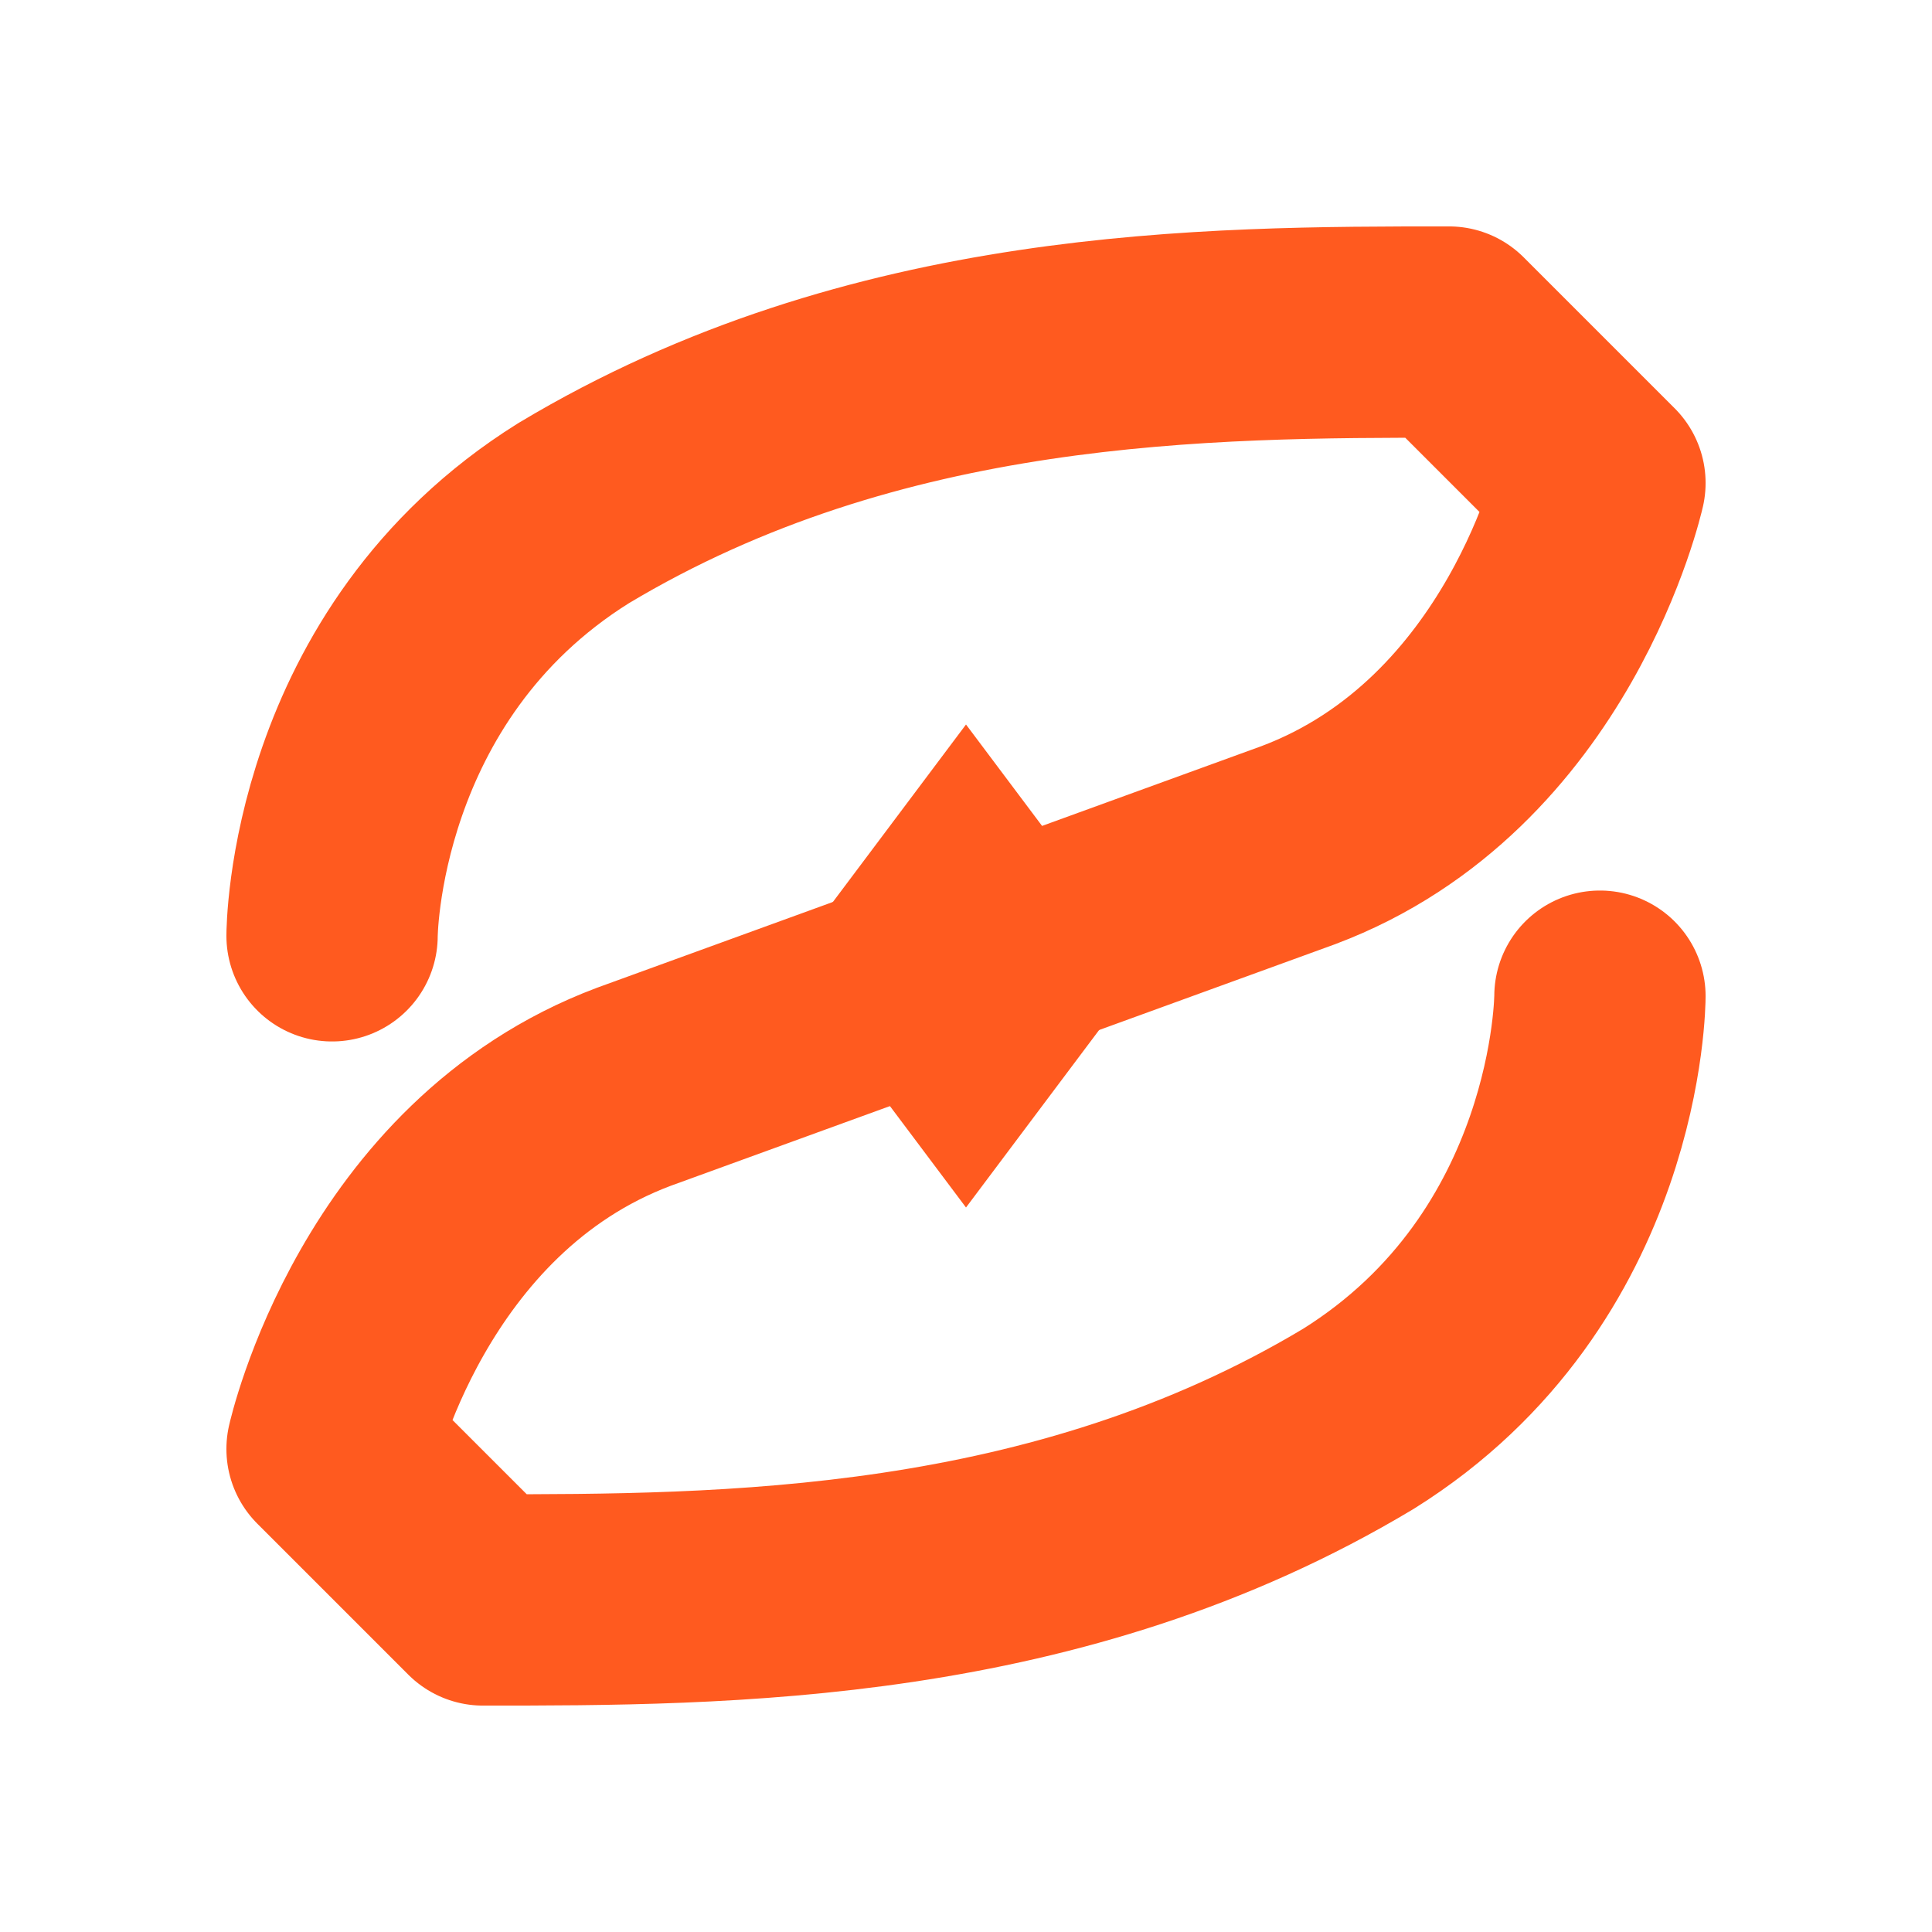
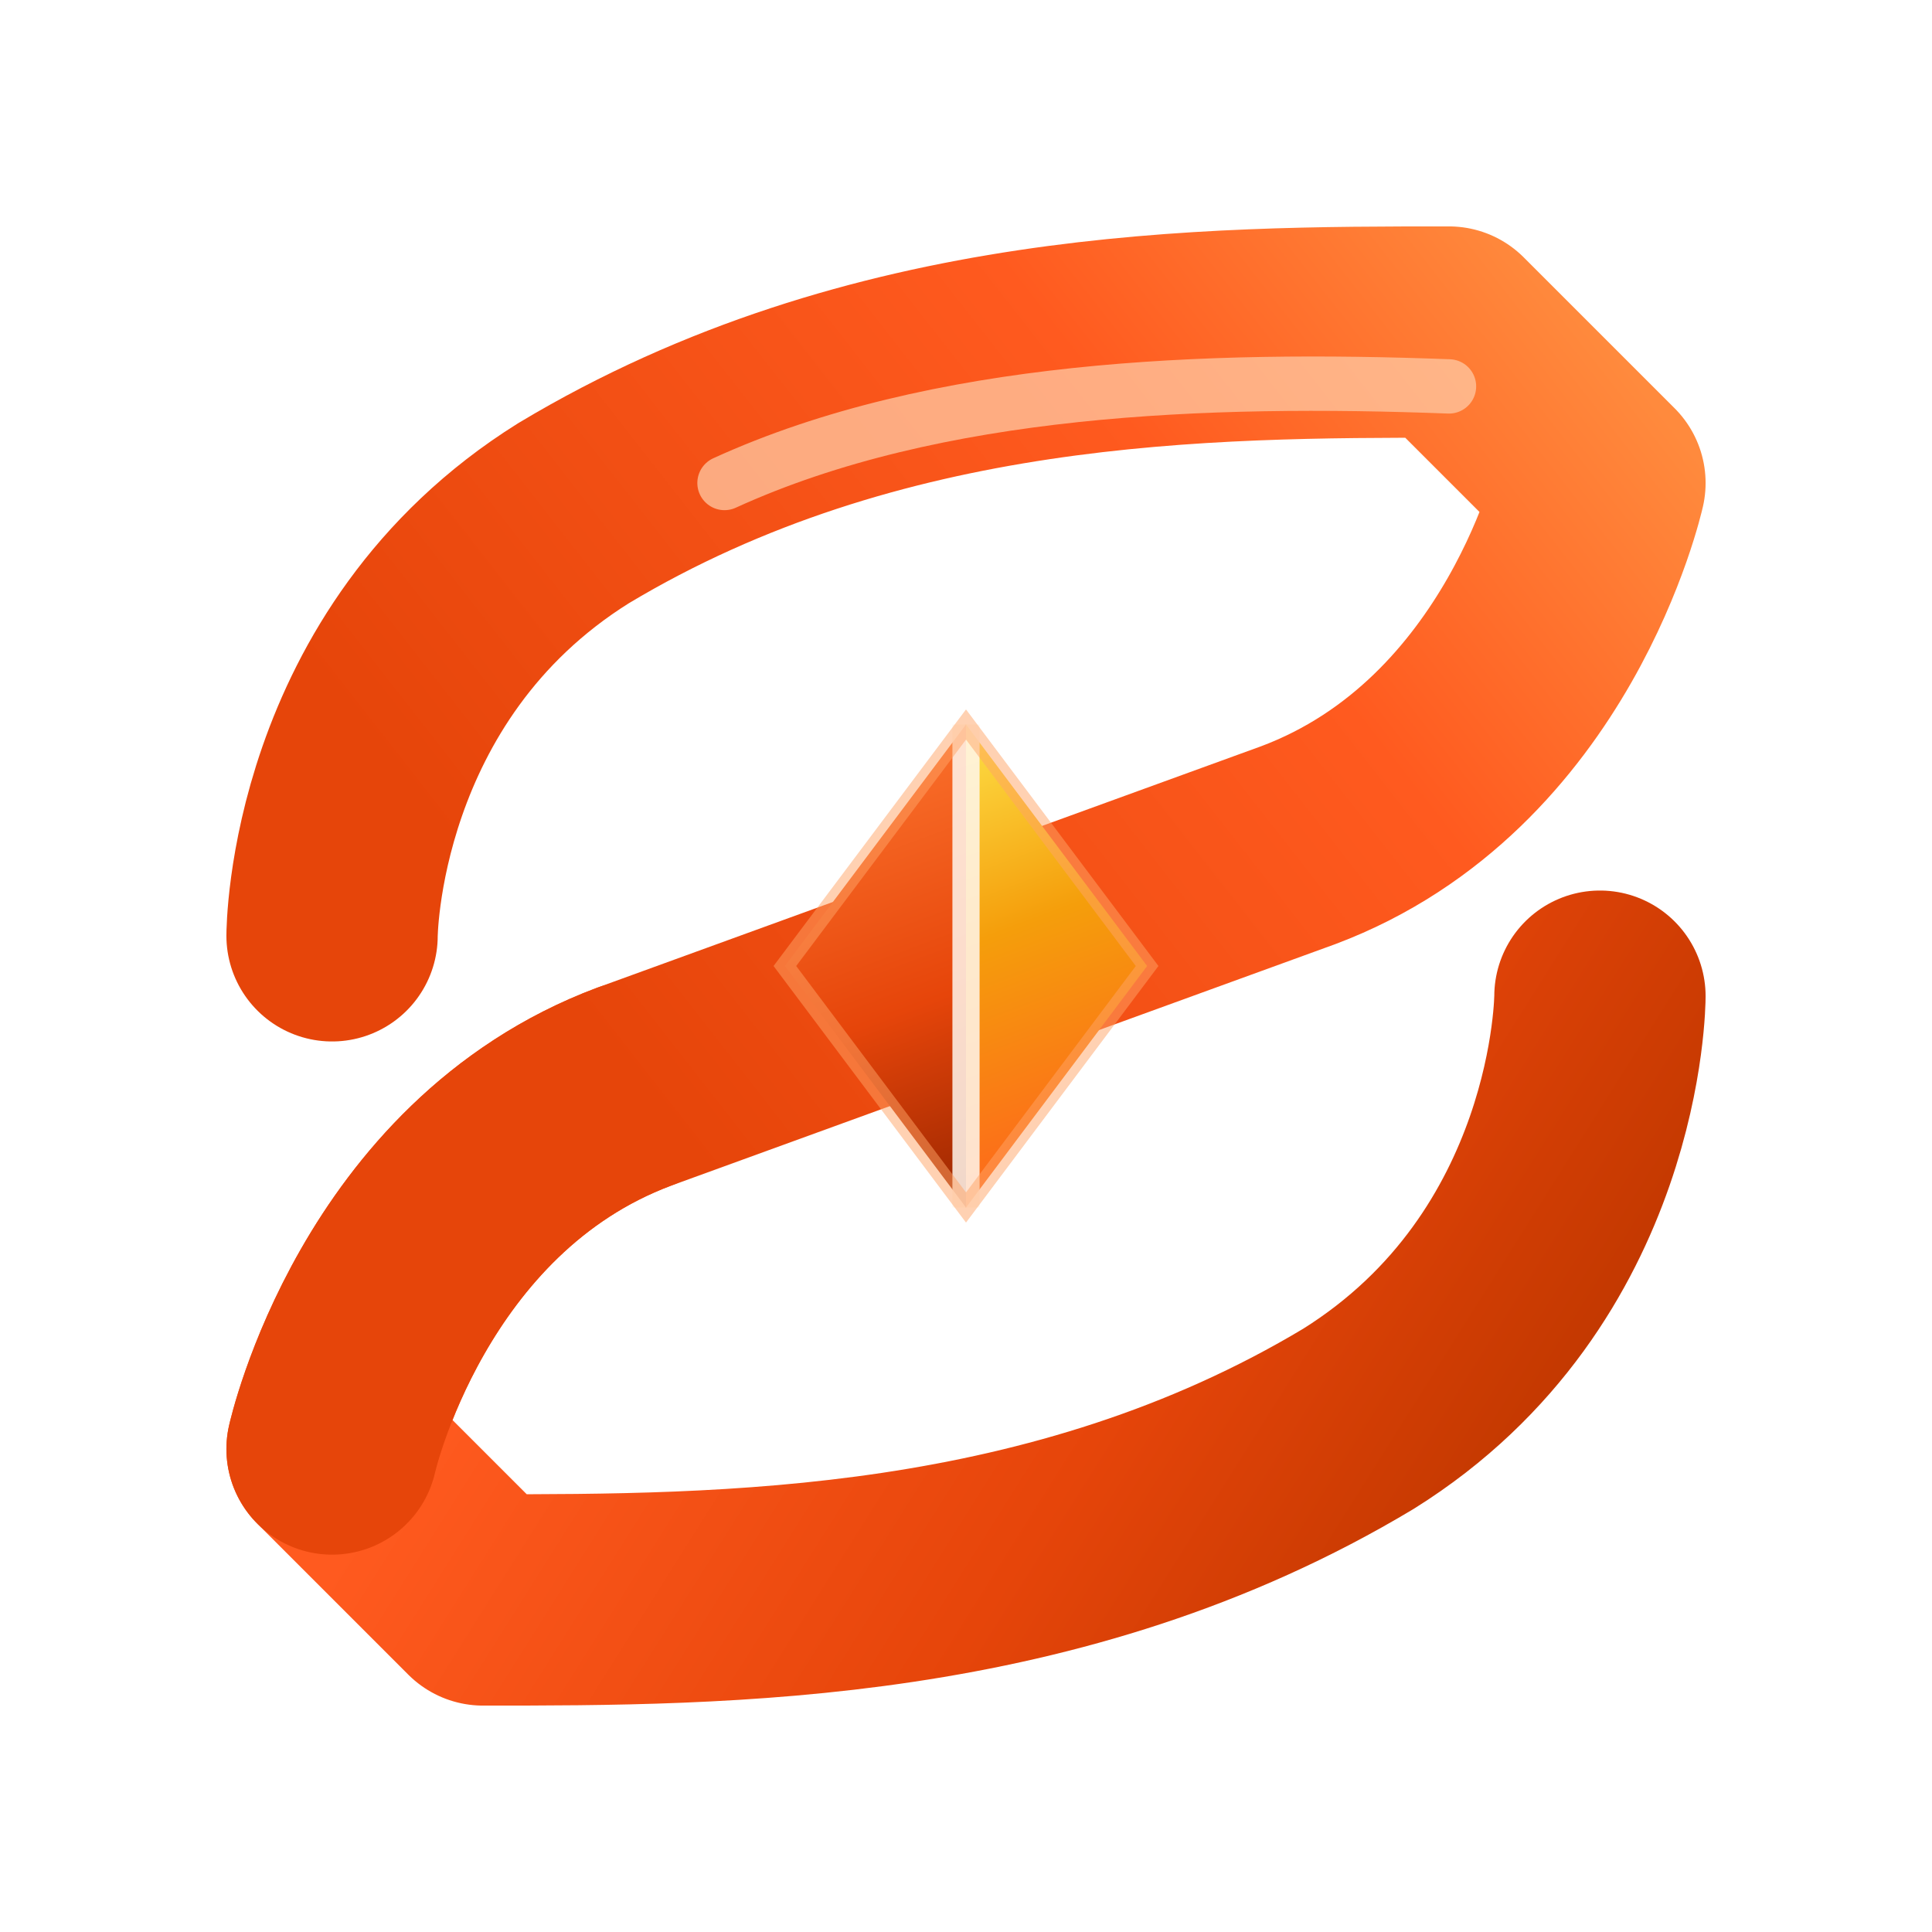
- <svg xmlns="http://www.w3.org/2000/svg" viewBox="0 0 64 64" fill="none" role="img" aria-label="SAVRIVO Icon">
-   <path d="M48 11L53 16C53 16 51 25 43 28L21 36C13 39 11 48 11 48L16 53C24 53 35 53 45 47C53 42 53 33 53 33M16 53L11 48C11 48 13 39 21 36L43 28C51 25 53 16 53 16L48 11C40 11 29 11 19 17C11 22 11 31 11 31" stroke="#FF5A1F" stroke-width="7" stroke-linecap="round" stroke-linejoin="round" />
-   <polygon points="32,24 38,32 32,40 26,32" fill="#FF5A1F" />
+ <svg xmlns="http://www.w3.org/2000/svg" viewBox="0 0 64 64" fill="none" role="img" aria-label="SAVRIVO Precision S Icon">
+   <defs>
+     <linearGradient id="savrivo-sweep-upper" x1="53" y1="11" x2="21" y2="36" gradientUnits="userSpaceOnUse">
+       <stop offset="0%" stop-color="#FF8A3D" />
+       <stop offset="35%" stop-color="#FF5A1F" />
+       <stop offset="100%" stop-color="#E6450A" />
+     </linearGradient>
+     <linearGradient id="savrivo-sweep-lower" x1="21" y1="36" x2="48" y2="53" gradientUnits="userSpaceOnUse">
+       <stop offset="0%" stop-color="#FF5A1F" />
+       <stop offset="60%" stop-color="#E6450A" />
+       <stop offset="100%" stop-color="#C23800" />
+     </linearGradient>
+     <linearGradient id="savrivo-facet-light" x1="32" y1="24" x2="38" y2="40" gradientUnits="userSpaceOnUse">
+       <stop offset="0%" stop-color="#FDE047" />
+       <stop offset="40%" stop-color="#F59E0B" />
+       <stop offset="100%" stop-color="#FF5A1F" />
+     </linearGradient>
+     <linearGradient id="savrivo-facet-dark" x1="26" y1="24" x2="32" y2="40" gradientUnits="userSpaceOnUse">
+       <stop offset="0%" stop-color="#FF7A33" />
+       <stop offset="60%" stop-color="#E6450A" />
+       <stop offset="100%" stop-color="#992600" />
+     </linearGradient>
+   </defs>
+   <path d="M21 36C13 39 11 48 11 48L16 53C24 53 35 53 45 47C53 42 53 33 53 33" stroke="url(#savrivo-sweep-lower)" stroke-width="7" stroke-linecap="round" stroke-linejoin="round" />
+   <path d="M48 11L53 16C53 16 51 25 43 28L21 36C13 39 11 48 11 48M53 16L48 11C40 11 29 11 19 17C11 22 11 31 11 31" stroke="url(#savrivo-sweep-upper)" stroke-width="7" stroke-linecap="round" stroke-linejoin="round" />
+   <path d="M24 16C31 12.8 40 12.5 48 12.8" stroke="#FFC8A3" stroke-width="1.8" stroke-linecap="round" opacity="0.75" />
+   <polygon points="32,24 26,32 32,40" fill="url(#savrivo-facet-dark)" />
+   <polygon points="32,24 38,32 32,40" fill="url(#savrivo-facet-light)" />
+   <line x1="32" y1="24" x2="32" y2="40" stroke="#FFF7ED" stroke-width="0.9" opacity="0.85" />
+   <polygon points="32,24 38,32 32,40 26,32" fill="none" stroke="#FFA366" stroke-width="0.6" opacity="0.5" />
</svg>
